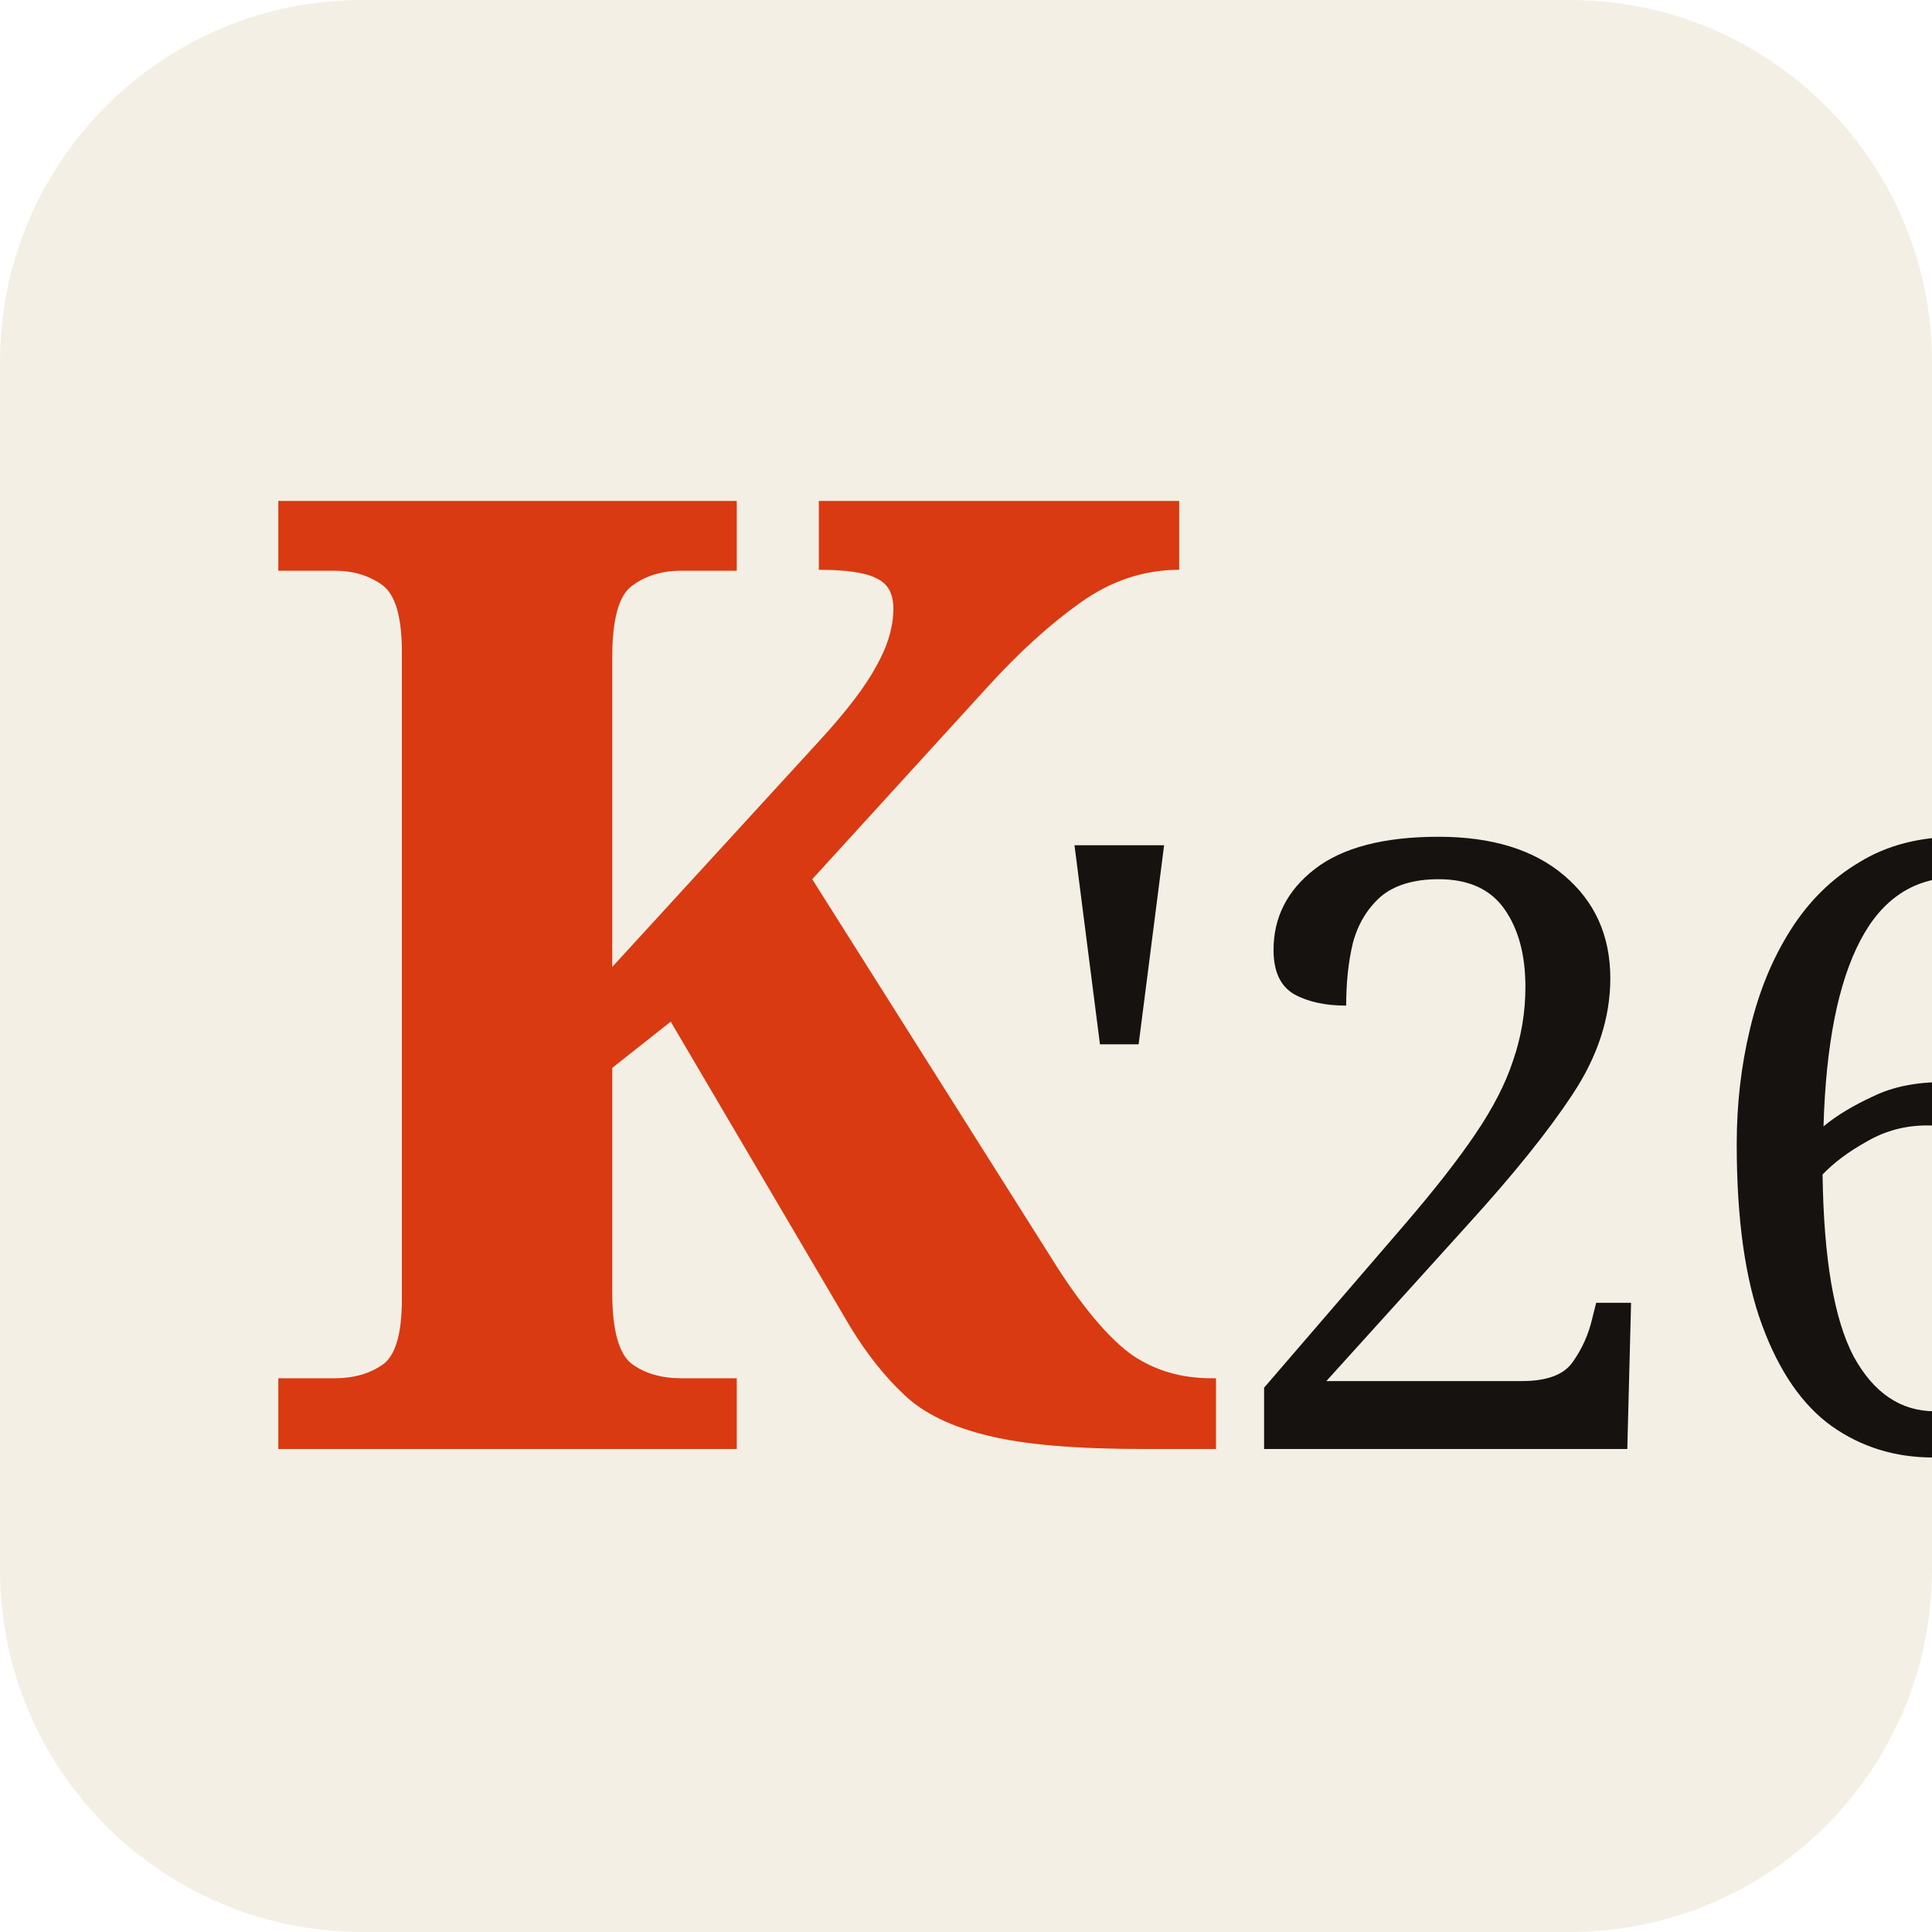
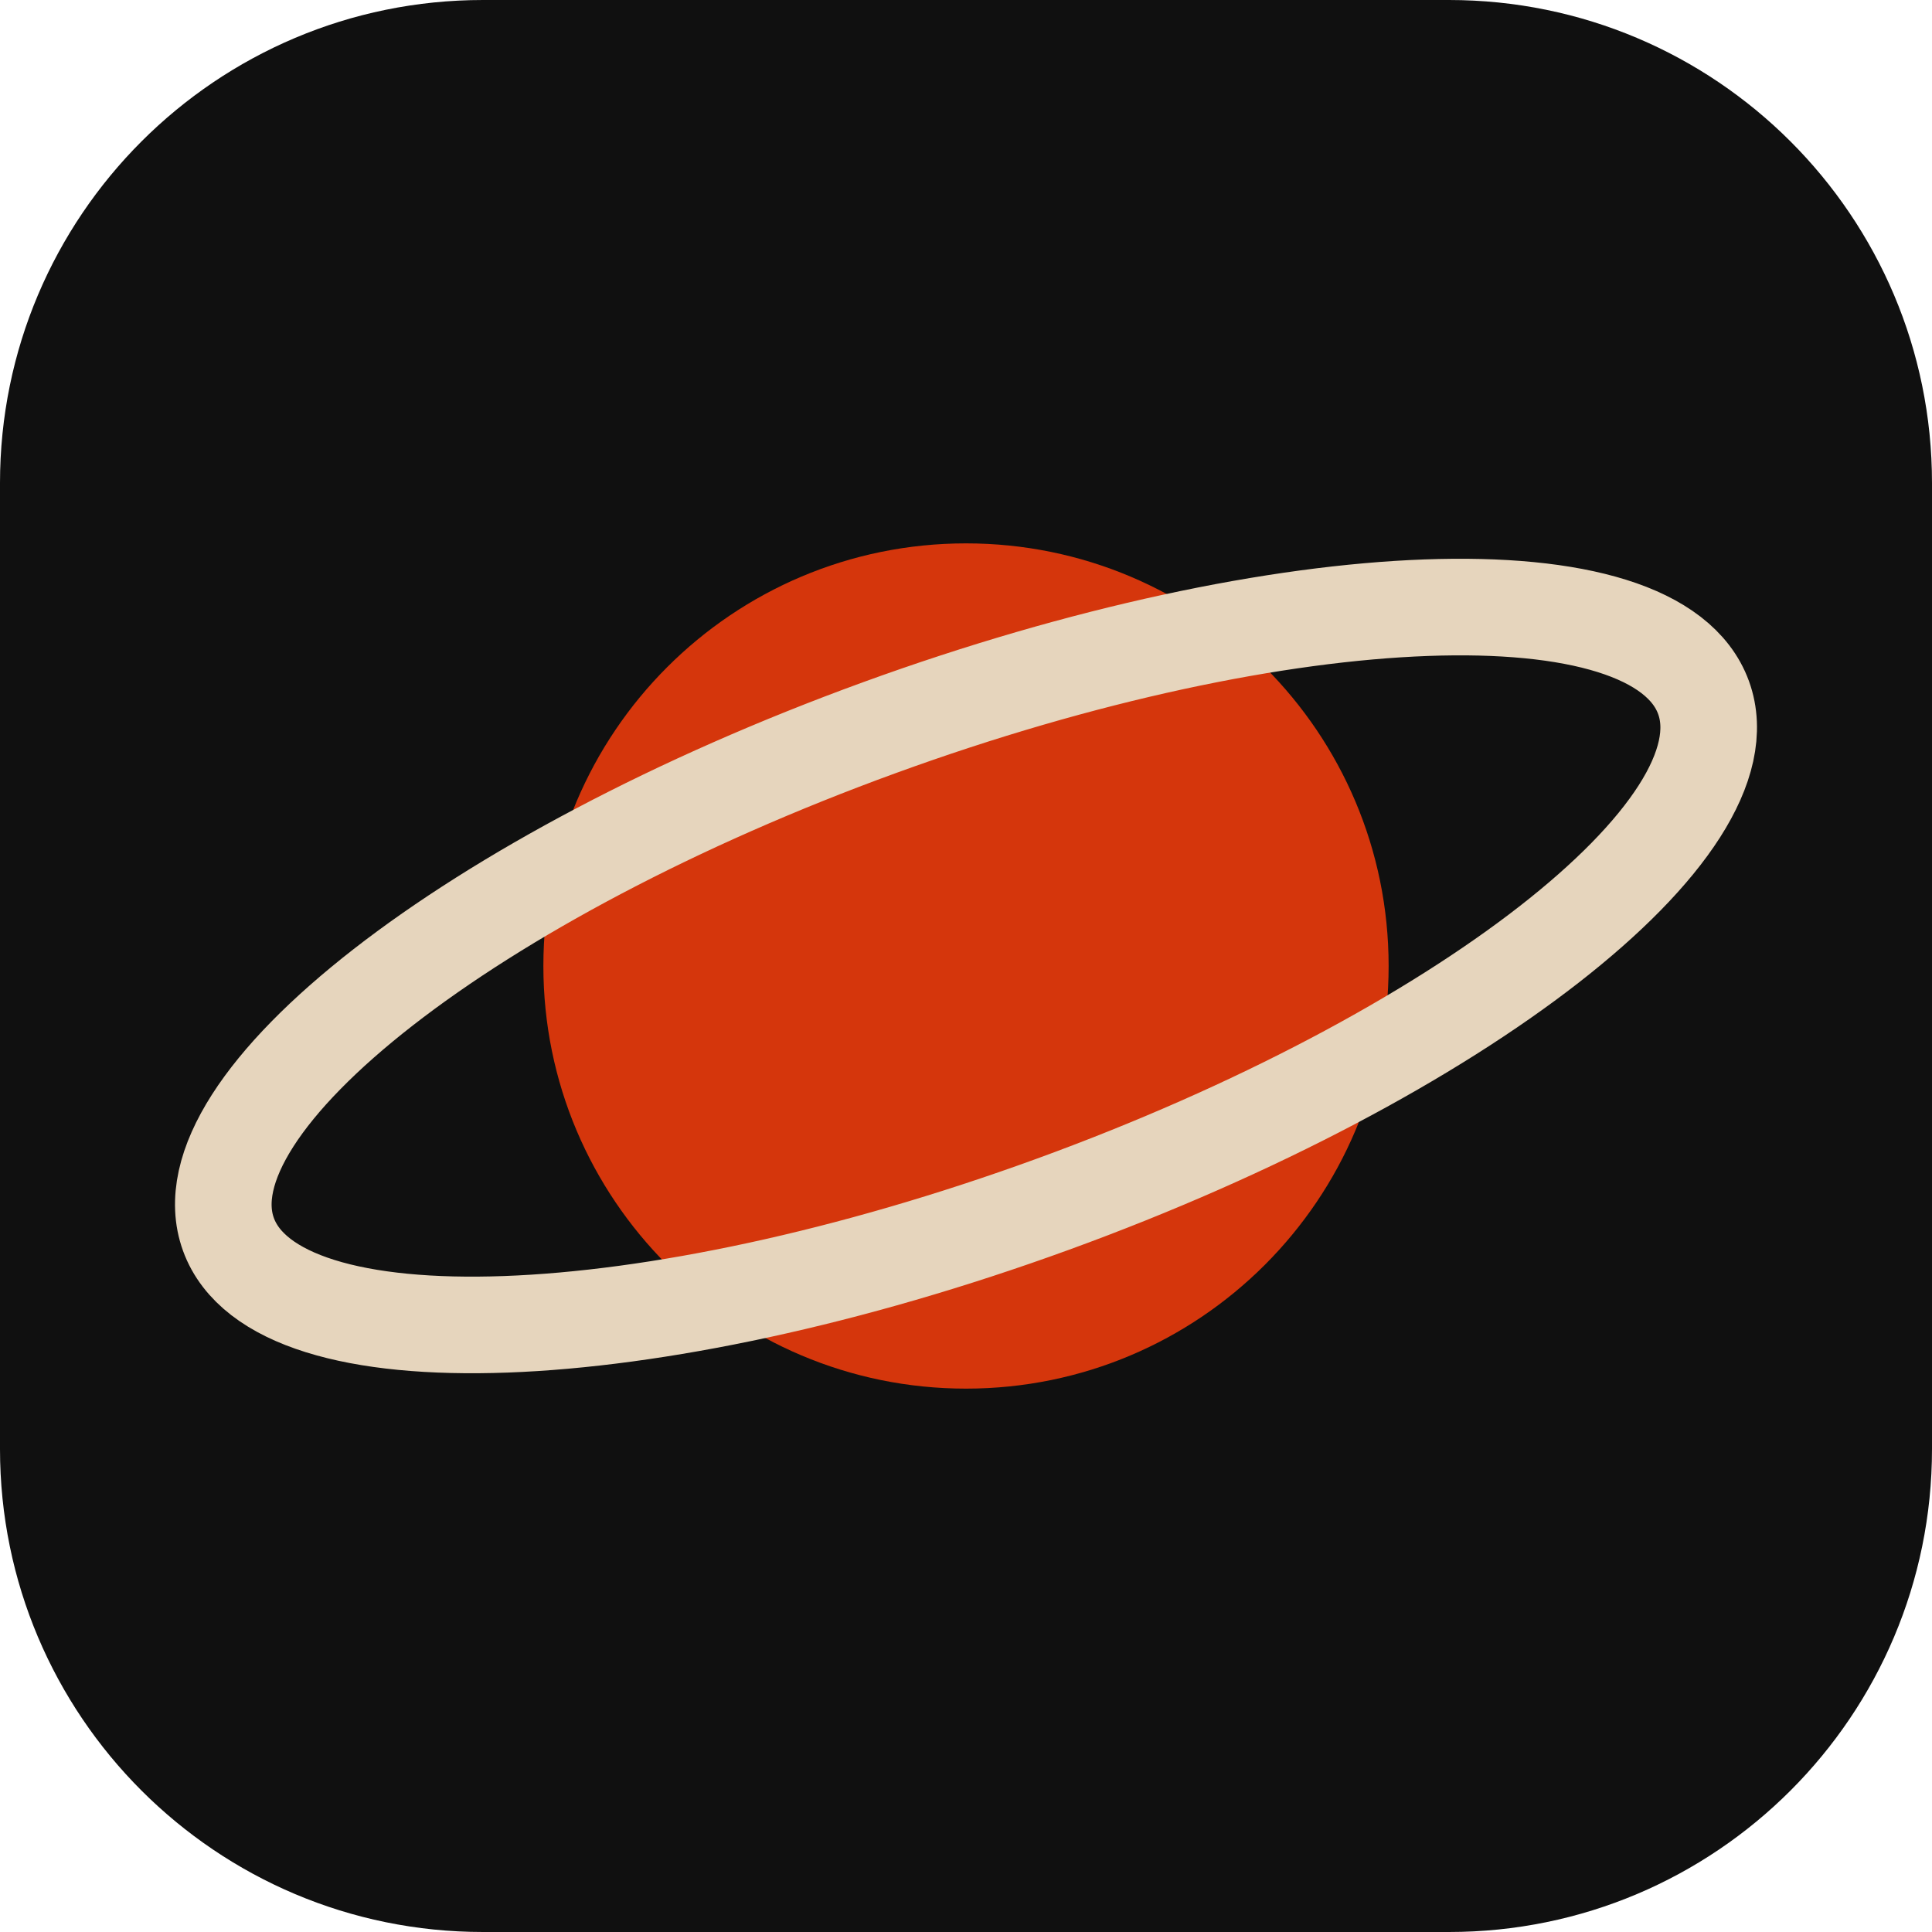
<svg xmlns="http://www.w3.org/2000/svg" viewBox="0 0 32 32" fill="none">
-   <rect width="32" height="32" rx="6" fill="#f4efe4" />
-   <text x="4" y="24" font-family="Georgia, serif" font-size="22" font-weight="700" fill="#d93a12">K</text>
-   <text x="17" y="24" font-family="Georgia, serif" font-size="14" font-weight="400" fill="#15120f">'26</text>
+   <rect width="32" height="32" rx="8" fill="#101010" />
+   <circle cx="16" cy="16" r="7" fill="#D5360C" />
+   <ellipse cx="16" cy="16" rx="13" ry="4.2" stroke="#E6D5BD" stroke-width="1.6" transform="rotate(-20 16 16)" />
</svg>
